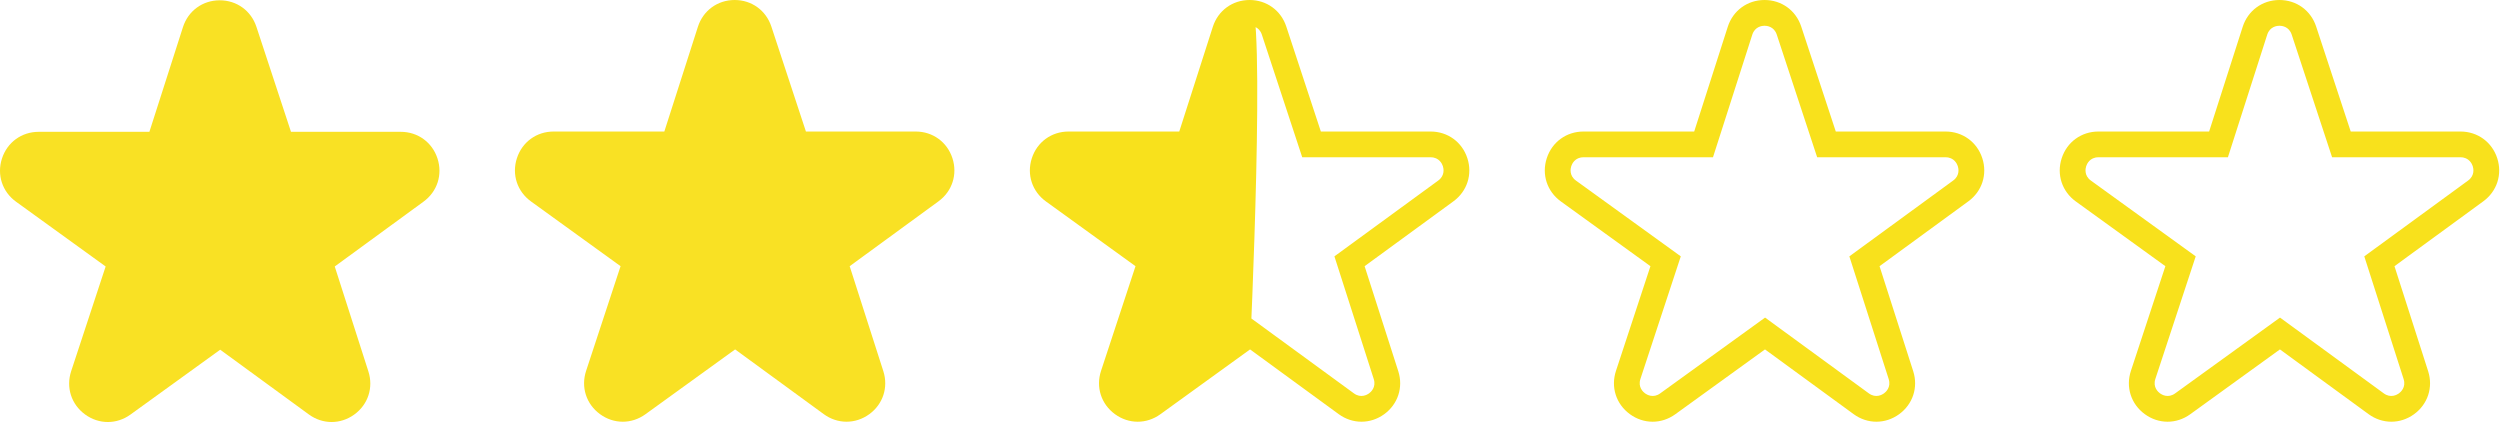
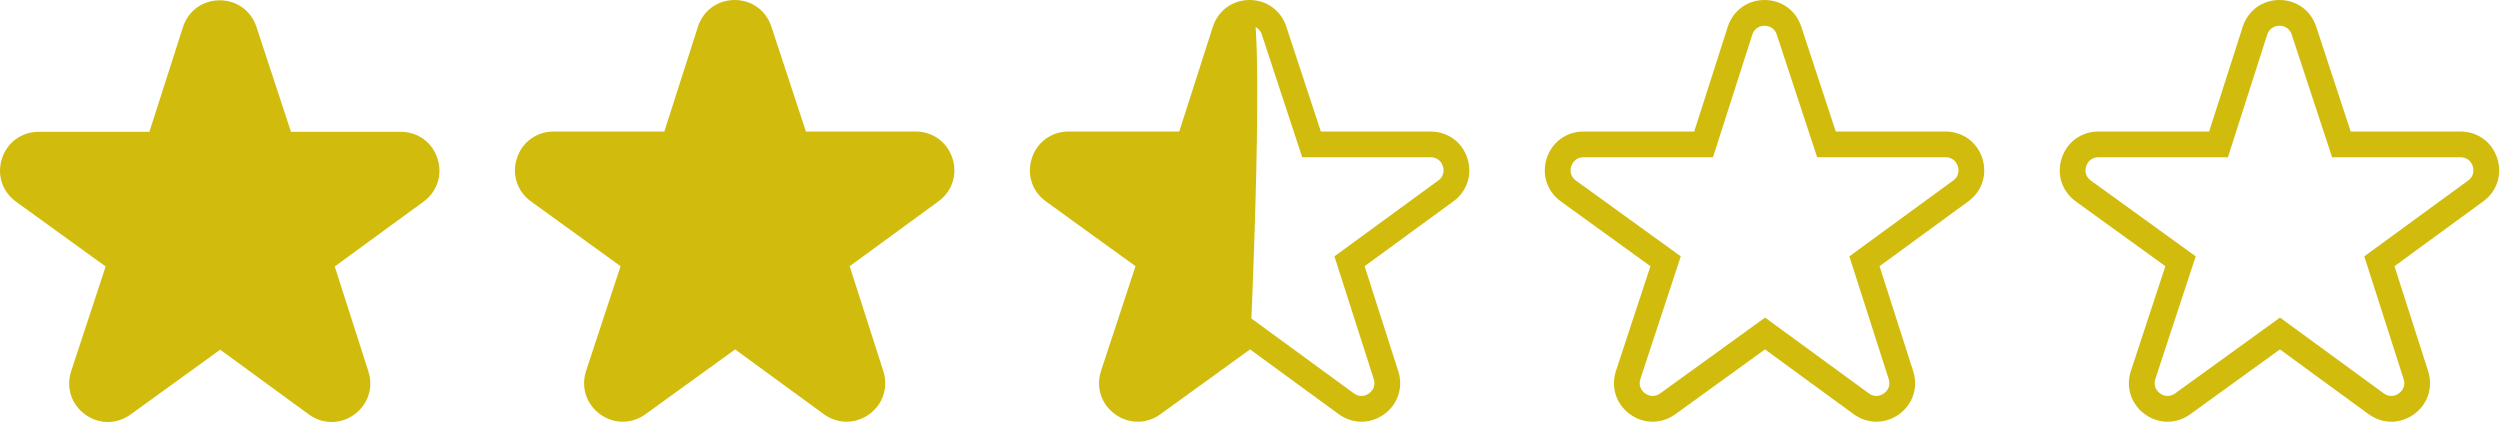
<svg xmlns="http://www.w3.org/2000/svg" width="2913px" height="492px" viewBox="0 0 2913 492" version="1.1">
  <defs />
  <g id="Page-1" stroke="none" stroke-width="1" fill="none" fill-rule="evenodd">
-     <g id="rating-2.5-star" fill-rule="nonzero">
-       <path d="M2909.759,184.299 C2903.607,165.441 2886.814,153.256 2866.978,153.256 L2739.06,153.256 L2698.778,30.926 C2692.586,12.121 2675.828,0 2656.049,0 C2655.986,0 2655.921,0 2655.858,0.001 C2635.998,0.079 2619.247,12.35 2613.184,31.263 L2574.076,153.256 L2445.093,153.256 C2425.207,153.256 2408.401,165.482 2402.279,184.402 C2396.156,203.322 2402.614,223.076 2418.732,234.726 L2523.093,310.16 L2482.923,432.151 C2476.706,451.031 2483.056,470.813 2499.1,482.547 C2507.158,488.441 2516.407,491.389 2525.662,491.389 C2534.833,491.388 2544.009,488.492 2552.027,482.696 L2656.569,407.133 L2759.869,482.569 C2775.895,494.273 2796.65,494.329 2812.742,482.716 C2828.834,471.103 2835.317,451.388 2829.26,432.489 L2790.042,310.16 L2893.516,234.597 C2909.536,222.899 2915.912,203.156 2909.759,184.299 L2909.759,184.299 Z M2875.824,210.369 L2754.865,298.701 L2800.69,441.647 C2803.775,451.268 2797.255,456.894 2795.184,458.389 C2793.113,459.884 2785.719,464.299 2777.559,458.339 L2656.658,370.05 L2534.452,458.383 C2526.251,464.31 2518.876,459.844 2516.81,458.333 C2514.745,456.822 2508.252,451.146 2511.418,441.533 L2558.451,298.7 L2436.306,210.413 C2428.1,204.481 2430.034,196.073 2430.822,193.638 C2431.61,191.203 2434.968,183.256 2445.093,183.256 L2595.963,183.256 L2641.753,40.421 C2644.84,30.792 2653.421,30.011 2655.978,30 L2656.03,30 C2658.65,30 2667.143,30.769 2670.285,40.309 L2717.355,183.256 L2866.979,183.256 C2877.079,183.256 2880.448,191.176 2881.24,193.604 C2882.032,196.032 2883.98,204.414 2875.824,210.369 L2875.824,210.369 Z" id="Empty-Star" fill="#F8E11C" />
-       <path d="M2309.759,184.299 C2303.607,165.441 2286.814,153.256 2266.978,153.256 L2139.06,153.256 L2098.778,30.926 C2092.586,12.121 2075.828,0 2056.049,0 C2055.986,0 2055.921,0 2055.858,0.001 C2035.998,0.079 2019.247,12.35 2013.184,31.263 L1974.076,153.256 L1845.093,153.256 C1825.207,153.256 1808.401,165.482 1802.279,184.402 C1796.156,203.322 1802.614,223.076 1818.732,234.726 L1923.093,310.16 L1882.923,432.151 C1876.706,451.031 1883.056,470.813 1899.1,482.547 C1907.158,488.441 1916.407,491.389 1925.662,491.389 C1934.833,491.388 1944.009,488.492 1952.027,482.696 L2056.569,407.133 L2159.869,482.569 C2175.895,494.273 2196.65,494.329 2212.742,482.716 C2228.834,471.103 2235.317,451.388 2229.26,432.489 L2190.042,310.16 L2293.516,234.597 C2309.536,222.899 2315.912,203.156 2309.759,184.299 L2309.759,184.299 Z M2275.824,210.369 L2154.865,298.701 L2200.69,441.647 C2203.775,451.268 2197.255,456.894 2195.184,458.389 C2193.113,459.884 2185.719,464.299 2177.559,458.339 L2056.658,370.05 L1934.452,458.383 C1926.251,464.31 1918.876,459.844 1916.81,458.333 C1914.745,456.822 1908.252,451.146 1911.418,441.533 L1958.451,298.7 L1836.306,210.413 C1828.1,204.481 1830.034,196.073 1830.822,193.638 C1831.61,191.203 1834.968,183.256 1845.093,183.256 L1995.963,183.256 L2041.753,40.421 C2044.84,30.792 2053.421,30.011 2055.978,30 L2056.03,30 C2058.65,30 2067.143,30.769 2070.285,40.309 L2117.355,183.256 L2266.979,183.256 C2277.079,183.256 2280.448,191.176 2281.24,193.604 C2282.032,196.032 2283.98,204.414 2275.824,210.369 L2275.824,210.369 Z" id="Empty-Star" fill="#F8E11C" />
-       <path d="M1456.049,0 C1435.998,0.079 1419.247,12.35 1413.184,31.263 L1374.076,153.256 L1245.093,153.256 C1225.207,153.256 1208.401,165.482 1202.279,184.402 C1196.156,203.322 1202.614,223.076 1218.732,234.726 L1323.093,310.16 L1282.923,432.151 C1276.706,451.031 1283.056,470.813 1299.1,482.547 C1307.158,488.441 1316.407,491.389 1325.662,491.389 C1334.833,491.388 1344.009,488.492 1352.027,482.696 L1456.569,407.133 C1456.569,407.133 1475.828,0 1456.049,0 Z M1709.759,184.299 C1703.607,165.441 1686.814,153.256 1666.978,153.256 L1539.06,153.256 L1498.778,30.926 C1492.586,12.121 1475.828,0 1456.049,0 C1455.986,0 1455.921,0 1455.858,0.001 C1435.998,0.079 1419.247,12.35 1413.184,31.263 L1374.076,153.256 L1245.093,153.256 C1225.207,153.256 1208.401,165.482 1202.279,184.402 C1196.156,203.322 1202.614,223.076 1218.732,234.726 L1323.093,310.16 L1282.923,432.151 C1276.706,451.031 1283.056,470.813 1299.1,482.547 C1307.158,488.441 1316.407,491.389 1325.662,491.389 C1334.833,491.388 1344.009,488.492 1352.027,482.696 L1456.569,407.133 L1559.869,482.569 C1575.895,494.273 1596.65,494.329 1612.742,482.716 C1628.834,471.103 1635.317,451.388 1629.26,432.489 L1590.042,310.16 L1693.516,234.597 C1709.536,222.899 1715.912,203.156 1709.759,184.299 L1709.759,184.299 Z M1675.824,210.369 L1554.865,298.701 L1600.69,441.647 C1603.775,451.268 1597.255,456.894 1595.184,458.389 C1593.113,459.884 1585.719,464.299 1577.559,458.339 L1456.658,370.05 L1334.452,458.383 C1326.251,464.31 1318.876,459.844 1316.81,458.333 C1314.745,456.822 1308.252,451.146 1311.418,441.533 L1358.451,298.7 L1236.306,210.413 C1228.1,204.481 1230.034,196.073 1230.822,193.638 C1231.61,191.203 1234.968,183.256 1245.093,183.256 L1395.963,183.256 L1441.753,40.421 C1444.84,30.792 1453.421,30.011 1455.978,30 L1456.03,30 C1458.65,30 1467.143,30.769 1470.285,40.309 L1517.355,183.256 L1666.979,183.256 C1677.079,183.256 1680.448,191.176 1681.24,193.604 C1682.032,196.032 1683.98,204.414 1675.824,210.369 L1675.824,210.369 Z" id="Half-Star" fill="#F8E11C" />
-       <path d="M509.759,184.639 C503.607,165.781 486.814,153.596 466.978,153.596 L339.06,153.596 L298.778,31.266 C292.586,12.461 275.828,0.34 256.049,0.34 C255.986,0.34 255.921,0.34 255.858,0.341 C235.998,0.419 219.247,12.69 213.184,31.603 L174.076,153.596 L45.093,153.596 C25.207,153.596 8.401,165.822 2.279,184.742 C-3.844,203.662 2.614,223.416 18.732,235.066 L123.093,310.5 L82.923,432.491 C76.706,451.371 83.056,471.153 99.1,482.887 C107.158,488.781 116.407,491.729 125.662,491.729 C134.833,491.728 144.009,488.832 152.027,483.036 L256.569,407.473 L359.869,482.909 C375.895,494.613 396.65,494.669 412.742,483.056 C428.834,471.443 435.317,451.728 429.26,432.829 L390.042,310.5 L493.516,234.937 C509.536,223.239 515.912,203.496 509.759,184.639 L509.759,184.639 Z" id="Full-Star" fill="#F9E124" />
-       <path d="M1109.759,184.299 C1103.607,165.441 1086.814,153.256 1066.978,153.256 L939.06,153.256 L898.778,30.926 C892.586,12.121 875.828,0 856.049,0 C855.986,0 855.921,0 855.858,0.001 C835.998,0.079 819.247,12.35 813.184,31.263 L774.076,153.256 L645.093,153.256 C625.207,153.256 608.401,165.482 602.279,184.402 C596.156,203.322 602.614,223.076 618.732,234.726 L723.093,310.16 L682.923,432.151 C676.706,451.031 683.056,470.813 699.1,482.547 C707.158,488.441 716.407,491.389 725.662,491.389 C734.833,491.388 744.009,488.492 752.027,482.696 L856.569,407.133 L959.869,482.569 C975.895,494.273 996.65,494.329 1012.742,482.716 C1028.834,471.103 1035.317,451.388 1029.26,432.489 L990.042,310.16 L1093.516,234.597 C1109.536,222.899 1115.912,203.156 1109.759,184.299 L1109.759,184.299 Z" id="Full-Star" fill="#F9E124" />
+     <g id="rating-2.5-star" fill-rule="nonzero" fill="#D1BC0E">
+       <path d="M2909.759,184.299 C2903.607,165.441 2886.814,153.256 2866.978,153.256 L2739.06,153.256 L2698.778,30.926 C2692.586,12.121 2675.828,0 2656.049,0 C2655.986,0 2655.921,0 2655.858,0.001 C2635.998,0.079 2619.247,12.35 2613.184,31.263 L2574.076,153.256 L2445.093,153.256 C2425.207,153.256 2408.401,165.482 2402.279,184.402 C2396.156,203.322 2402.614,223.076 2418.732,234.726 L2523.093,310.16 L2482.923,432.151 C2476.706,451.031 2483.056,470.813 2499.1,482.547 C2507.158,488.441 2516.407,491.389 2525.662,491.389 C2534.833,491.388 2544.009,488.492 2552.027,482.696 L2656.569,407.133 L2759.869,482.569 C2775.895,494.273 2796.65,494.329 2812.742,482.716 C2828.834,471.103 2835.317,451.388 2829.26,432.489 L2790.042,310.16 L2893.516,234.597 C2909.536,222.899 2915.912,203.156 2909.759,184.299 L2909.759,184.299 Z M2875.824,210.369 L2754.865,298.701 L2800.69,441.647 C2803.775,451.268 2797.255,456.894 2795.184,458.389 C2793.113,459.884 2785.719,464.299 2777.559,458.339 L2656.658,370.05 L2534.452,458.383 C2526.251,464.31 2518.876,459.844 2516.81,458.333 C2514.745,456.822 2508.252,451.146 2511.418,441.533 L2558.451,298.7 L2436.306,210.413 C2428.1,204.481 2430.034,196.073 2430.822,193.638 C2431.61,191.203 2434.968,183.256 2445.093,183.256 L2595.963,183.256 L2641.753,40.421 C2644.84,30.792 2653.421,30.011 2655.978,30 L2656.03,30 C2658.65,30 2667.143,30.769 2670.285,40.309 L2717.355,183.256 L2866.979,183.256 C2877.079,183.256 2880.448,191.176 2881.24,193.604 C2882.032,196.032 2883.98,204.414 2875.824,210.369 L2875.824,210.369 Z" id="Empty-Star" />
+       <path d="M2309.759,184.299 C2303.607,165.441 2286.814,153.256 2266.978,153.256 L2139.06,153.256 L2098.778,30.926 C2092.586,12.121 2075.828,0 2056.049,0 C2055.986,0 2055.921,0 2055.858,0.001 C2035.998,0.079 2019.247,12.35 2013.184,31.263 L1974.076,153.256 L1845.093,153.256 C1825.207,153.256 1808.401,165.482 1802.279,184.402 C1796.156,203.322 1802.614,223.076 1818.732,234.726 L1923.093,310.16 L1882.923,432.151 C1876.706,451.031 1883.056,470.813 1899.1,482.547 C1907.158,488.441 1916.407,491.389 1925.662,491.389 C1934.833,491.388 1944.009,488.492 1952.027,482.696 L2056.569,407.133 L2159.869,482.569 C2175.895,494.273 2196.65,494.329 2212.742,482.716 C2228.834,471.103 2235.317,451.388 2229.26,432.489 L2190.042,310.16 L2293.516,234.597 C2309.536,222.899 2315.912,203.156 2309.759,184.299 L2309.759,184.299 Z M2275.824,210.369 L2154.865,298.701 L2200.69,441.647 C2203.775,451.268 2197.255,456.894 2195.184,458.389 C2193.113,459.884 2185.719,464.299 2177.559,458.339 L2056.658,370.05 L1934.452,458.383 C1926.251,464.31 1918.876,459.844 1916.81,458.333 C1914.745,456.822 1908.252,451.146 1911.418,441.533 L1958.451,298.7 L1836.306,210.413 C1828.1,204.481 1830.034,196.073 1830.822,193.638 C1831.61,191.203 1834.968,183.256 1845.093,183.256 L1995.963,183.256 L2041.753,40.421 C2044.84,30.792 2053.421,30.011 2055.978,30 L2056.03,30 C2058.65,30 2067.143,30.769 2070.285,40.309 L2117.355,183.256 L2266.979,183.256 C2277.079,183.256 2280.448,191.176 2281.24,193.604 C2282.032,196.032 2283.98,204.414 2275.824,210.369 L2275.824,210.369 Z" id="Empty-Star" />
+       <path d="M1456.049,0 C1435.998,0.079 1419.247,12.35 1413.184,31.263 L1374.076,153.256 L1245.093,153.256 C1225.207,153.256 1208.401,165.482 1202.279,184.402 C1196.156,203.322 1202.614,223.076 1218.732,234.726 L1323.093,310.16 L1282.923,432.151 C1276.706,451.031 1283.056,470.813 1299.1,482.547 C1307.158,488.441 1316.407,491.389 1325.662,491.389 C1334.833,491.388 1344.009,488.492 1352.027,482.696 L1456.569,407.133 C1456.569,407.133 1475.828,0 1456.049,0 Z M1709.759,184.299 C1703.607,165.441 1686.814,153.256 1666.978,153.256 L1539.06,153.256 L1498.778,30.926 C1492.586,12.121 1475.828,0 1456.049,0 C1455.986,0 1455.921,0 1455.858,0.001 C1435.998,0.079 1419.247,12.35 1413.184,31.263 L1374.076,153.256 L1245.093,153.256 C1225.207,153.256 1208.401,165.482 1202.279,184.402 C1196.156,203.322 1202.614,223.076 1218.732,234.726 L1323.093,310.16 L1282.923,432.151 C1276.706,451.031 1283.056,470.813 1299.1,482.547 C1307.158,488.441 1316.407,491.389 1325.662,491.389 C1334.833,491.388 1344.009,488.492 1352.027,482.696 L1456.569,407.133 L1559.869,482.569 C1575.895,494.273 1596.65,494.329 1612.742,482.716 C1628.834,471.103 1635.317,451.388 1629.26,432.489 L1590.042,310.16 L1693.516,234.597 C1709.536,222.899 1715.912,203.156 1709.759,184.299 L1709.759,184.299 Z M1675.824,210.369 L1554.865,298.701 L1600.69,441.647 C1603.775,451.268 1597.255,456.894 1595.184,458.389 C1593.113,459.884 1585.719,464.299 1577.559,458.339 L1456.658,370.05 L1334.452,458.383 C1326.251,464.31 1318.876,459.844 1316.81,458.333 C1314.745,456.822 1308.252,451.146 1311.418,441.533 L1358.451,298.7 L1236.306,210.413 C1228.1,204.481 1230.034,196.073 1230.822,193.638 C1231.61,191.203 1234.968,183.256 1245.093,183.256 L1395.963,183.256 L1441.753,40.421 C1444.84,30.792 1453.421,30.011 1455.978,30 L1456.03,30 C1458.65,30 1467.143,30.769 1470.285,40.309 L1517.355,183.256 L1666.979,183.256 C1677.079,183.256 1680.448,191.176 1681.24,193.604 C1682.032,196.032 1683.98,204.414 1675.824,210.369 L1675.824,210.369 Z" id="Half-Star" />
+       <path d="M509.759,184.639 C503.607,165.781 486.814,153.596 466.978,153.596 L339.06,153.596 L298.778,31.266 C292.586,12.461 275.828,0.34 256.049,0.34 C255.986,0.34 255.921,0.34 255.858,0.341 C235.998,0.419 219.247,12.69 213.184,31.603 L174.076,153.596 L45.093,153.596 C25.207,153.596 8.401,165.822 2.279,184.742 C-3.844,203.662 2.614,223.416 18.732,235.066 L123.093,310.5 L82.923,432.491 C76.706,451.371 83.056,471.153 99.1,482.887 C107.158,488.781 116.407,491.729 125.662,491.729 C134.833,491.728 144.009,488.832 152.027,483.036 L256.569,407.473 L359.869,482.909 C375.895,494.613 396.65,494.669 412.742,483.056 C428.834,471.443 435.317,451.728 429.26,432.829 L390.042,310.5 L493.516,234.937 C509.536,223.239 515.912,203.496 509.759,184.639 L509.759,184.639 Z" id="Full-Star" />
+       <path d="M1109.759,184.299 C1103.607,165.441 1086.814,153.256 1066.978,153.256 L939.06,153.256 L898.778,30.926 C892.586,12.121 875.828,0 856.049,0 C855.986,0 855.921,0 855.858,0.001 C835.998,0.079 819.247,12.35 813.184,31.263 L774.076,153.256 L645.093,153.256 C625.207,153.256 608.401,165.482 602.279,184.402 C596.156,203.322 602.614,223.076 618.732,234.726 L723.093,310.16 L682.923,432.151 C676.706,451.031 683.056,470.813 699.1,482.547 C707.158,488.441 716.407,491.389 725.662,491.389 C734.833,491.388 744.009,488.492 752.027,482.696 L856.569,407.133 L959.869,482.569 C975.895,494.273 996.65,494.329 1012.742,482.716 C1028.834,471.103 1035.317,451.388 1029.26,432.489 L990.042,310.16 L1093.516,234.597 C1109.536,222.899 1115.912,203.156 1109.759,184.299 L1109.759,184.299 Z" id="Full-Star" />
    </g>
  </g>
</svg>
